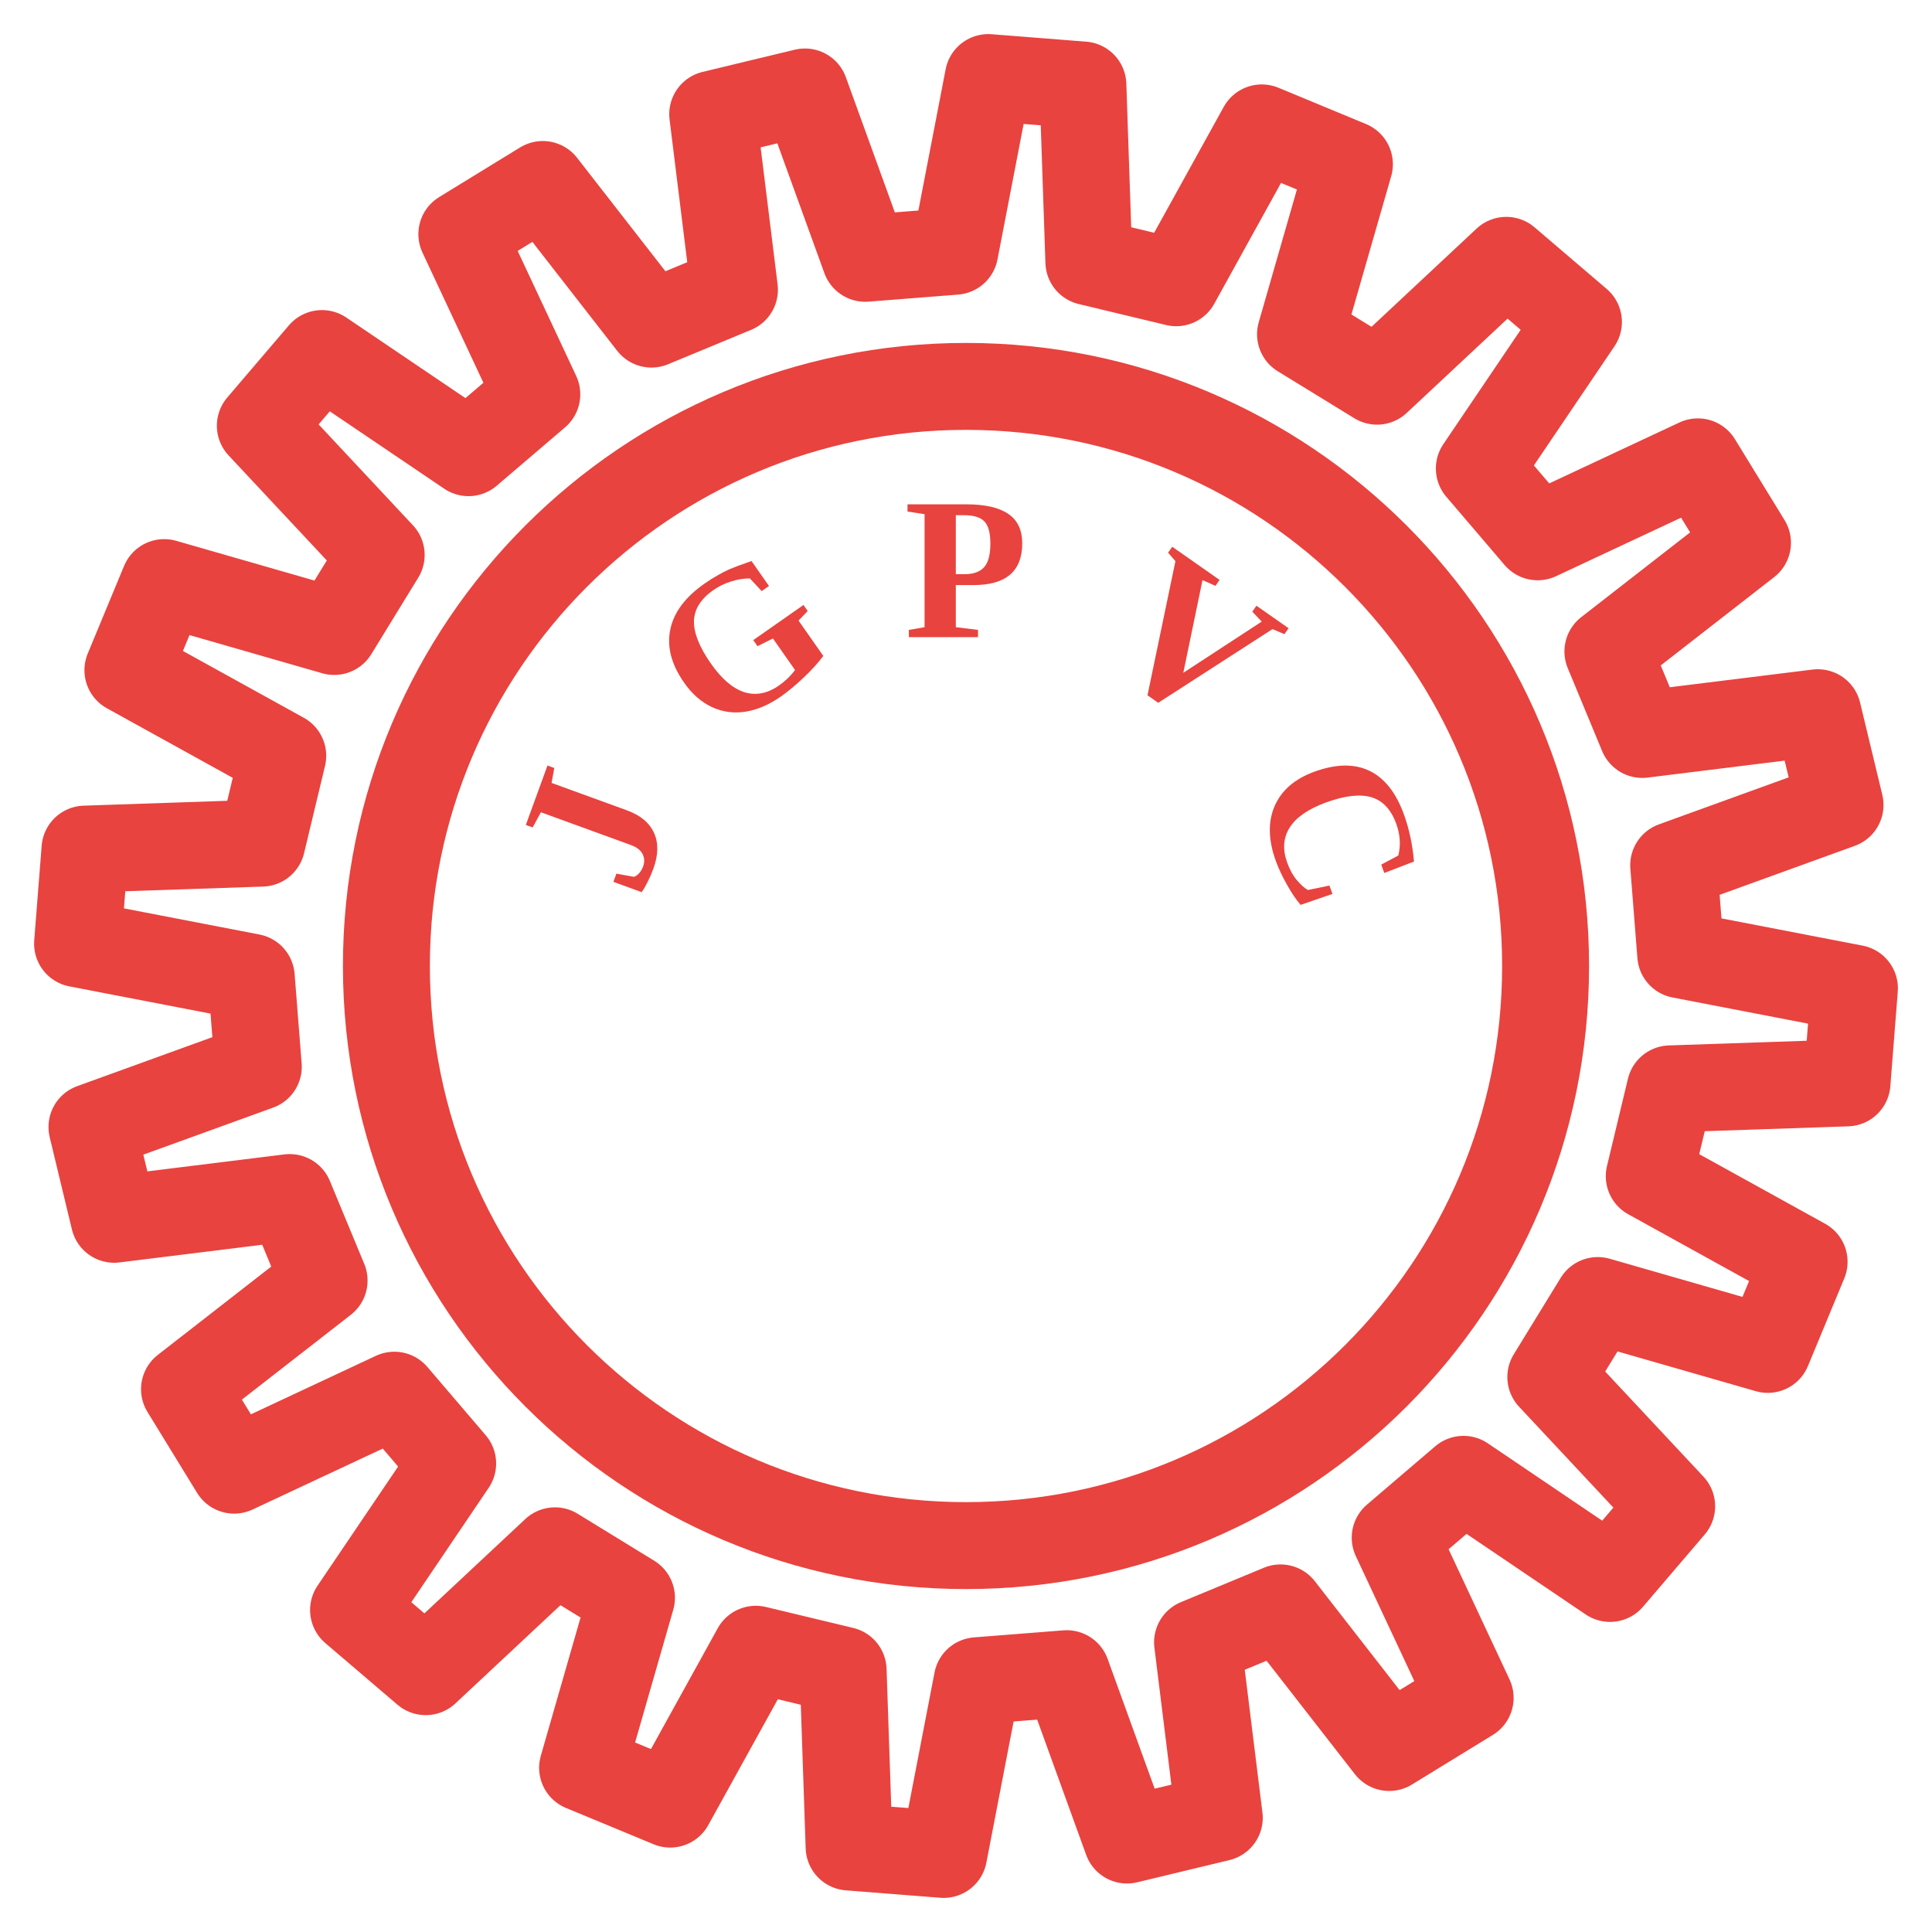
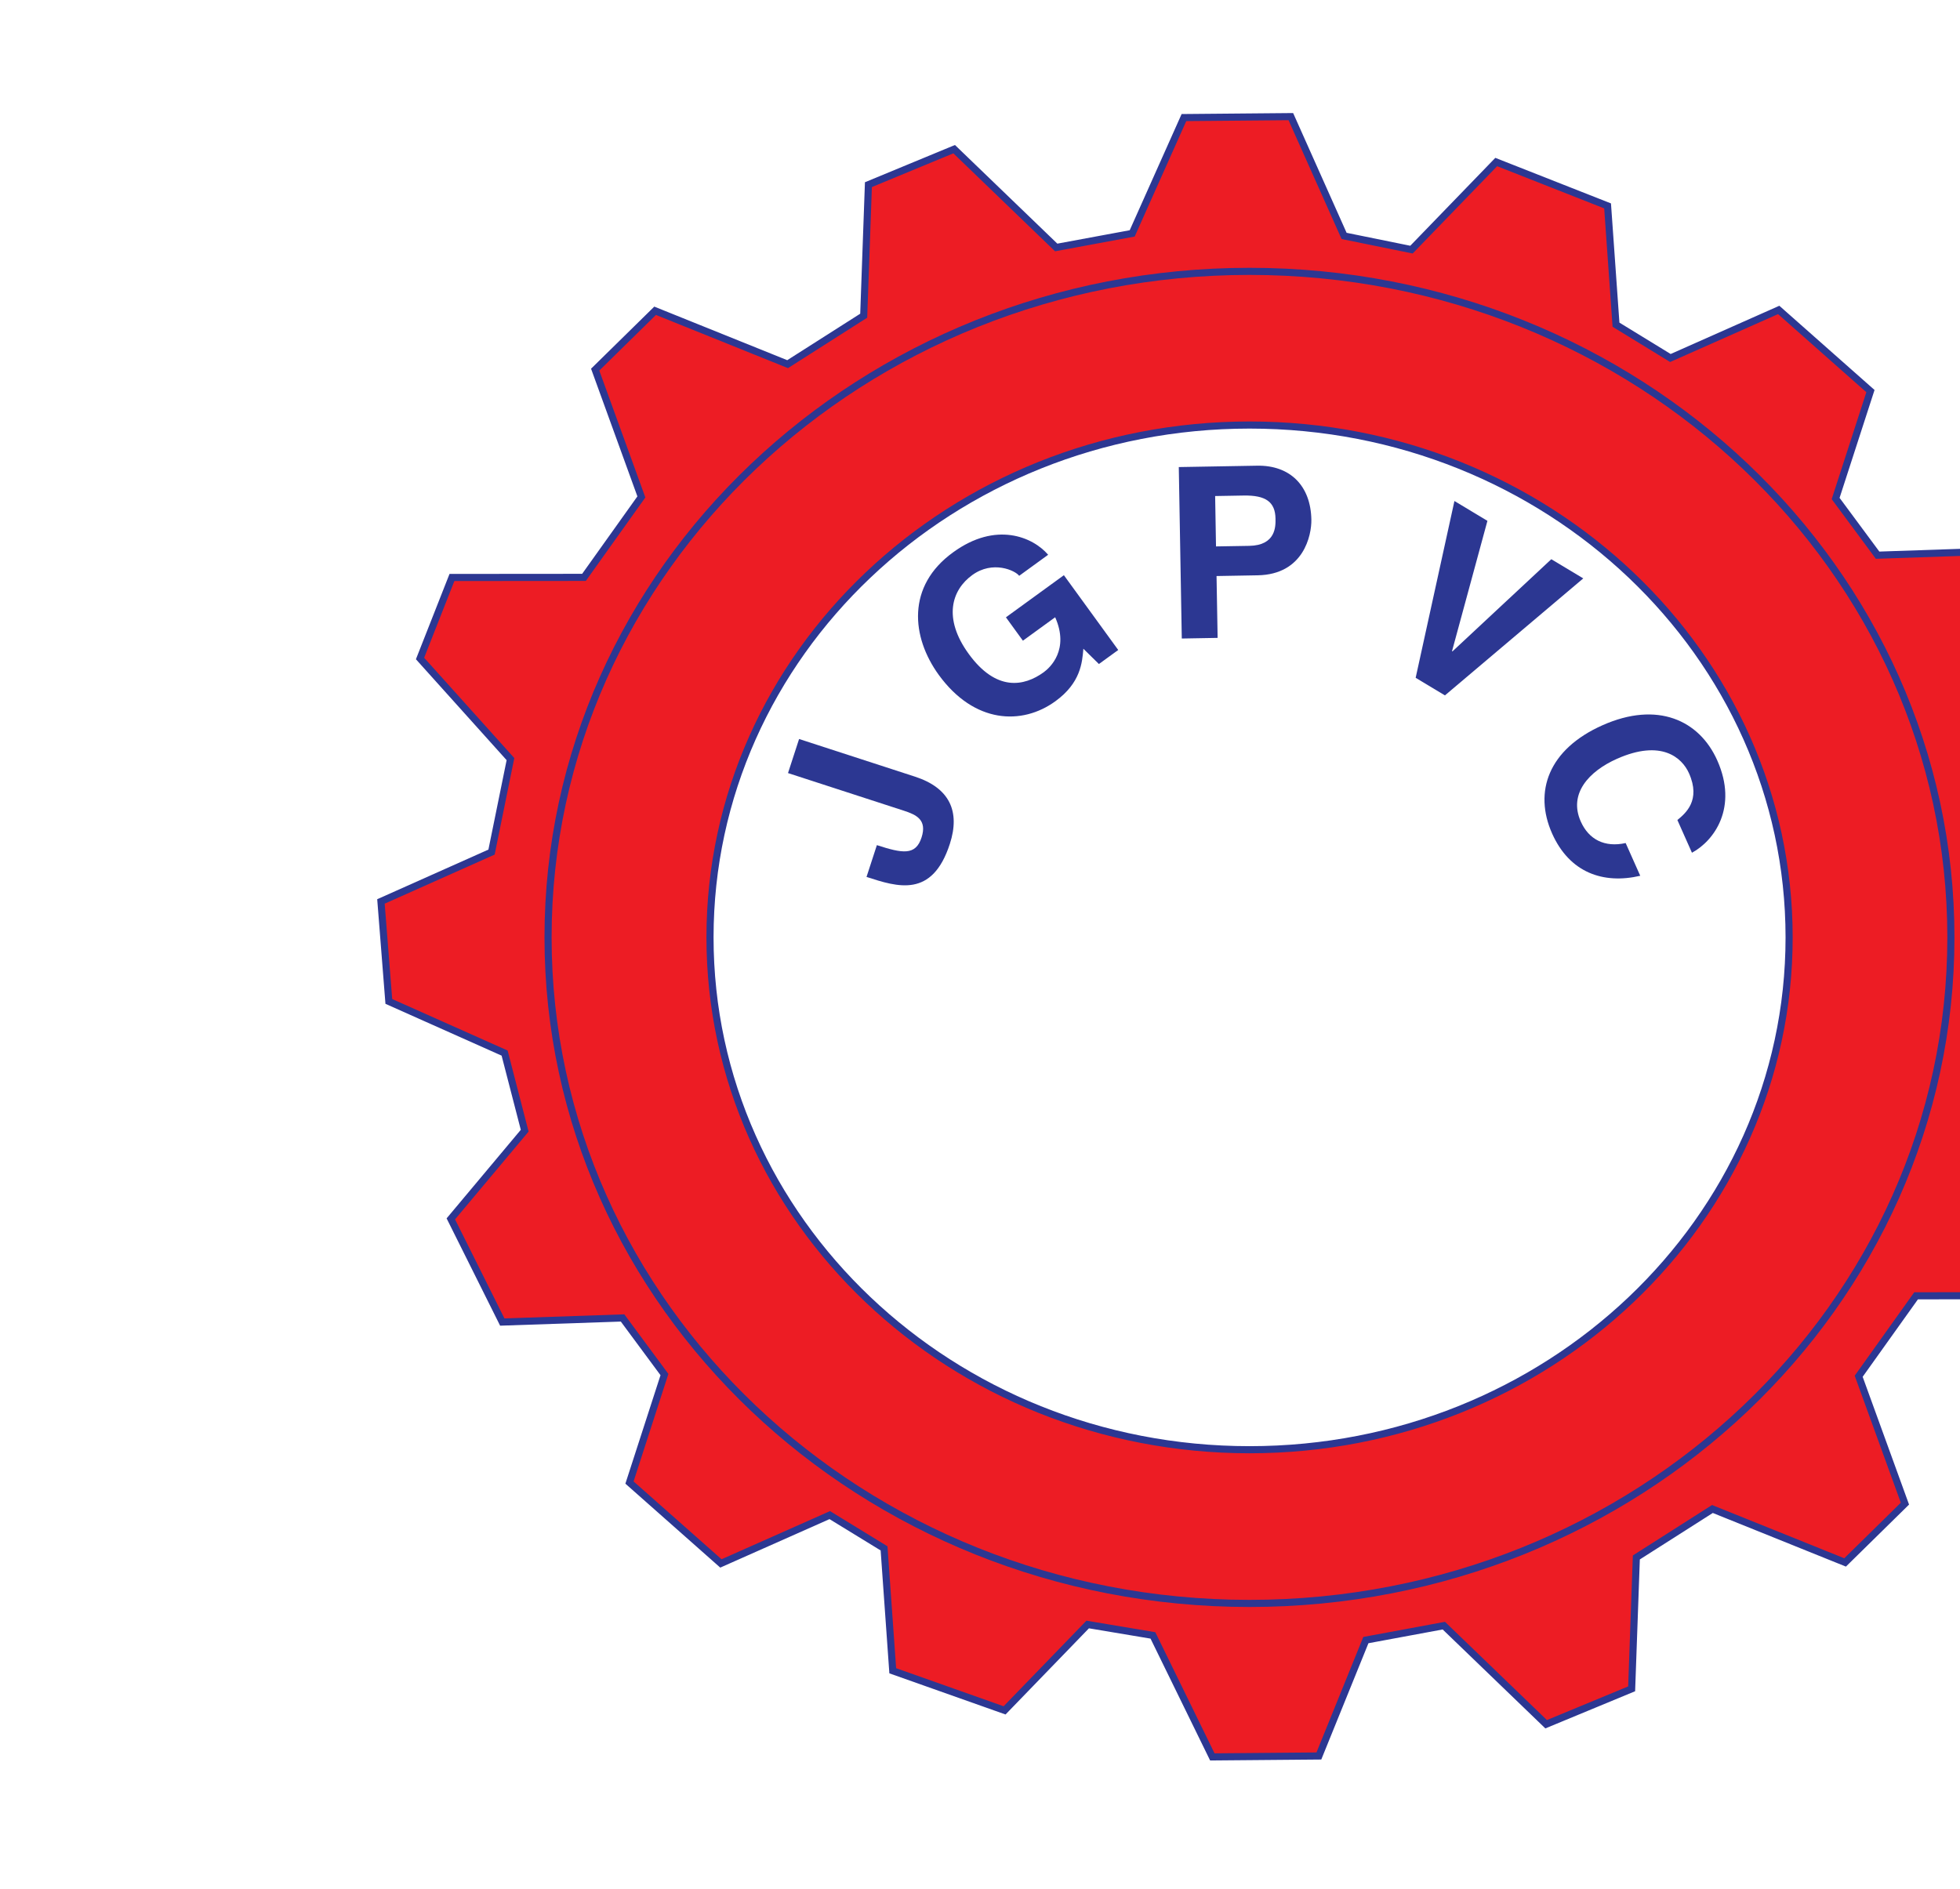
- <svg xmlns="http://www.w3.org/2000/svg" viewBox="0 0 200 200" width="200" height="200" role="img" aria-label="JGPVC">
-   <g id="gear">
-     <path d="M 191.97,102.31 L 191.20,112.10 L 172.90,112.72 L 170.73,121.76 L 186.76,130.62 L 183.00,139.69 L 165.40,134.63 L 160.54,142.55 L 173.05,155.93 L 166.67,163.40 L 151.50,153.14 L 144.43,159.18 L 152.19,175.76 L 143.81,180.90 L 132.56,166.45 L 123.97,170.01 L 126.22,188.18 L 116.67,190.48 L 110.43,173.26 L 101.16,173.99 L 97.69,191.97 L 87.90,191.20 L 87.28,172.90 L 78.24,170.73 L 69.38,186.76 L 60.31,183.00 L 65.37,165.40 L 57.45,160.54 L 44.07,173.05 L 36.60,166.67 L 46.86,151.50 L 40.82,144.43 L 24.24,152.19 L 19.10,143.81 L 33.55,132.56 L 29.99,123.97 L 11.82,126.22 L 9.52,116.67 L 26.74,110.43 L 26.01,101.16 L 8.03,97.69 L 8.80,87.90 L 27.10,87.28 L 29.27,78.24 L 13.24,69.38 L 17.00,60.31 L 34.60,65.37 L 39.46,57.45 L 26.95,44.07 L 33.33,36.60 L 48.50,46.86 L 55.57,40.82 L 47.81,24.24 L 56.19,19.10 L 67.44,33.55 L 76.03,29.99 L 73.78,11.82 L 83.33,9.52 L 89.57,26.74 L 98.84,26.01 L 102.31,8.03 L 112.10,8.80 L 112.72,27.10 L 121.76,29.27 L 130.62,13.24 L 139.69,17.00 L 134.63,34.60 L 142.55,39.46 L 155.93,26.95 L 163.40,33.33 L 153.14,48.50 L 159.18,55.57 L 175.76,47.81 L 180.90,56.19 L 166.45,67.44 L 170.01,76.03 L 188.18,73.78 L 190.48,83.33 L 173.26,89.57 L 173.99,98.84 Z" fill="none" stroke="#E8433F" stroke-width="9" stroke-linejoin="round" />
-     <circle cx="100" cy="100" r="60" fill="none" stroke="#E8433F" stroke-width="9" />
-     <text x="62.4" y="86.3" transform="rotate(290.0 62.4 86.3)" font-family="Georgia, 'Times New Roman', serif" font-size="21" font-weight="700" fill="#E8433F" text-anchor="middle" dominant-baseline="middle">J</text>
-     <text x="77.1" y="67.2" transform="rotate(325.0 77.1 67.2)" font-family="Georgia, 'Times New Roman', serif" font-size="21" font-weight="700" fill="#E8433F" text-anchor="middle" dominant-baseline="middle">G</text>
-     <text x="100.0" y="60.0" transform="rotate(360.0 100.0 60.0)" font-family="Georgia, 'Times New Roman', serif" font-size="21" font-weight="700" fill="#E8433F" text-anchor="middle" dominant-baseline="middle">P</text>
-     <text x="122.9" y="67.2" transform="rotate(395.0 122.9 67.2)" font-family="Georgia, 'Times New Roman', serif" font-size="21" font-weight="700" fill="#E8433F" text-anchor="middle" dominant-baseline="middle">V</text>
-     <text x="137.6" y="86.3" transform="rotate(430.0 137.6 86.3)" font-family="Georgia, 'Times New Roman', serif" font-size="21" font-weight="700" fill="#E8433F" text-anchor="middle" dominant-baseline="middle">C</text>
-   </g>
+ <svg xmlns="http://www.w3.org/2000/svg" viewBox="10 10 275 265" role="img" aria-label="JGPVC">
+   <path fill-rule="nonzero" fill="rgb(92.94%, 10.979%, 14.119%)" fill-opacity="1" stroke-width="1" stroke-linecap="butt" stroke-linejoin="miter" stroke="rgb(17.287%, 21.738%, 57.26%)" stroke-opacity="1" stroke-miterlimit="3.864" d="M 0.002 0 L 4.487 11.393 L 23.049 11.408 L 31.115 22.719 L 24.622 40.616 L 33.048 48.893 L 51.673 41.387 L 62.369 48.2 L 63.031 66.626 L 75.085 71.615 L 89.428 57.793 L 100.112 59.773 L 107.384 76.057 L 122.412 76.19 L 129.899 59.417 L 139.37 57.491 L 151.283 69.807 L 166.937 63.639 L 168.119 46.936 L 175.766 42.252 L 190.99 49.01 L 203.886 37.598 L 198.994 22.496 L 204.892 14.527 L 221.728 15.099 L 228.984 0.548 L 218.644 -11.796 L 221.47 -22.719 L 237.7 -29.963 L 238.807 -44.052 L 223.309 -50.971 L 220.648 -64.054 L 233.344 -78.186 L 228.855 -89.587 L 210.304 -89.606 L 202.234 -100.917 L 208.735 -118.829 L 200.324 -127.095 L 181.676 -119.581 L 170.98 -126.394 L 170.319 -144.867 L 158.3 -149.845 L 143.917 -135.983 L 132.959 -138.014 L 126.353 -154.31 L 111.376 -154.439 L 103.024 -137.356 L 93.854 -135.822 L 82.172 -147.896 L 66.451 -142.327 L 65.23 -125.118 L 57.599 -120.442 L 42.296 -127.236 L 29.444 -115.863 L 34.359 -100.678 L 28.473 -92.721 L 11.563 -93.297 L 4.33 -78.789 L 14.713 -66.391 L 11.891 -55.479 L -4.385 -48.216 L -5.493 -34.158 L 10.052 -27.219 L 12.713 -14.144 Z M 0.002 0 " transform="matrix(0.998116, 0, 0, -0.998116, 68.93183, 102.4141)" />
+   <path fill-rule="evenodd" fill="rgb(100%, 100%, 100%)" fill-opacity="1" d="M 109.617 141.551 C 109.617 101.84 143.508 69.648 185.32 69.648 C 227.129 69.648 261.023 101.84 261.023 141.551 C 261.023 181.262 227.129 213.453 185.32 213.453 C 143.508 213.453 109.617 181.262 109.617 141.551 " />
+   <path fill="none" stroke-width="1" stroke-linecap="butt" stroke-linejoin="miter" stroke="rgb(17.287%, 21.738%, 57.26%)" stroke-opacity="1" stroke-miterlimit="3.864" d="M 0.002 0.001 C 0.002 39.787 33.956 72.039 75.848 72.039 C 117.735 72.039 151.694 39.787 151.694 0.001 C 151.694 -39.785 117.735 -72.037 75.848 -72.037 C 33.956 -72.037 0.002 -39.785 0.002 0.001 Z M 0.002 0.001 " transform="matrix(0.998116, 0, 0, -0.998116, 109.6153, 141.5516)" />
+   <path fill="none" stroke-width="1" stroke-linecap="butt" stroke-linejoin="miter" stroke="rgb(17.287%, 21.738%, 57.26%)" stroke-opacity="1" stroke-miterlimit="3.864" d="M -0 -0.001 C -0 51.721 44.145 93.648 98.599 93.648 C 153.054 93.648 197.199 51.721 197.199 -0.001 C 197.199 -51.719 153.054 -93.646 98.599 -93.646 C 44.145 -93.646 -0 -51.719 -0 -0.001 Z M -0 -0.001 " transform="matrix(0.998116, 0, 0, -0.998116, 86.89492, 141.5537)" />
+   <path fill-rule="evenodd" fill="rgb(17.287%, 21.738%, 57.26%)" fill-opacity="1" d="M 122.117 113.711 L 120.562 118.492 L 136.82 123.773 C 138.574 124.344 140.105 125.055 139.297 127.539 C 138.469 130.09 136.633 129.773 133.031 128.605 L 131.578 133.066 C 135.945 134.484 140.793 136.062 143.266 128.441 C 144.758 123.852 143.219 120.566 138.371 118.992 Z M 122.117 113.711 " />
+   <path fill-rule="evenodd" fill="rgb(17.287%, 21.738%, 57.26%)" fill-opacity="1" d="M 153.52 99.914 L 158.047 96.625 C 160.066 101.168 157.34 103.688 156.441 104.34 C 153.676 106.348 149.77 107.074 145.91 101.758 C 142.285 96.766 143.512 92.809 146.414 90.703 C 149.285 88.613 152.441 90.051 152.996 90.809 L 157.062 87.855 C 154.895 85.328 149.719 83.164 143.75 87.496 C 137.172 92.238 137.859 99.402 141.719 104.719 C 146.688 111.551 153.387 111.82 158.078 108.41 C 161.629 105.832 161.84 102.984 162.004 101.043 L 164.184 103.188 L 166.895 101.219 L 159.27 90.723 L 151.137 96.633 Z M 153.52 99.914 " />
+   <path fill-rule="evenodd" fill="rgb(17.287%, 21.738%, 57.26%)" fill-opacity="1" d="M 180.688 90.84 L 186.453 90.738 C 192.918 90.629 194.031 85.109 193.992 82.934 C 193.91 78.207 191.043 75.273 186.383 75.355 L 175.391 75.547 L 175.812 99.609 L 180.84 99.52 Z M 180.613 86.684 L 180.492 79.613 L 184.48 79.543 C 187.598 79.488 188.922 80.438 188.961 82.785 C 188.98 83.855 189.027 86.539 185.273 86.605 Z M 180.613 86.684 " />
+   <path fill-rule="evenodd" fill="rgb(17.287%, 21.738%, 57.26%)" fill-opacity="1" d="M 213.785 101.418 L 213.727 101.383 L 218.695 83.094 L 214.066 80.312 L 208.625 105.121 L 212.734 107.59 L 232.141 91.172 L 227.656 88.48 Z M 213.785 101.418 " />
+   <path fill-rule="evenodd" fill="rgb(17.287%, 21.738%, 57.26%)" fill-opacity="1" d="M 247.391 129.672 C 250.527 127.984 253.875 123.301 250.945 116.719 C 248.422 111.051 242.523 108.359 234.84 111.781 C 227.246 115.16 225.164 121.113 227.766 126.965 C 230.223 132.477 234.949 134.113 240.137 132.906 L 238.09 128.312 C 235.148 128.961 232.918 127.824 231.789 125.281 C 230.059 121.395 232.914 118.254 236.863 116.492 C 243.082 113.727 245.996 116.316 246.977 118.52 C 248.668 122.32 246.5 124.129 245.348 125.082 Z M 247.391 129.672 " />
</svg>
